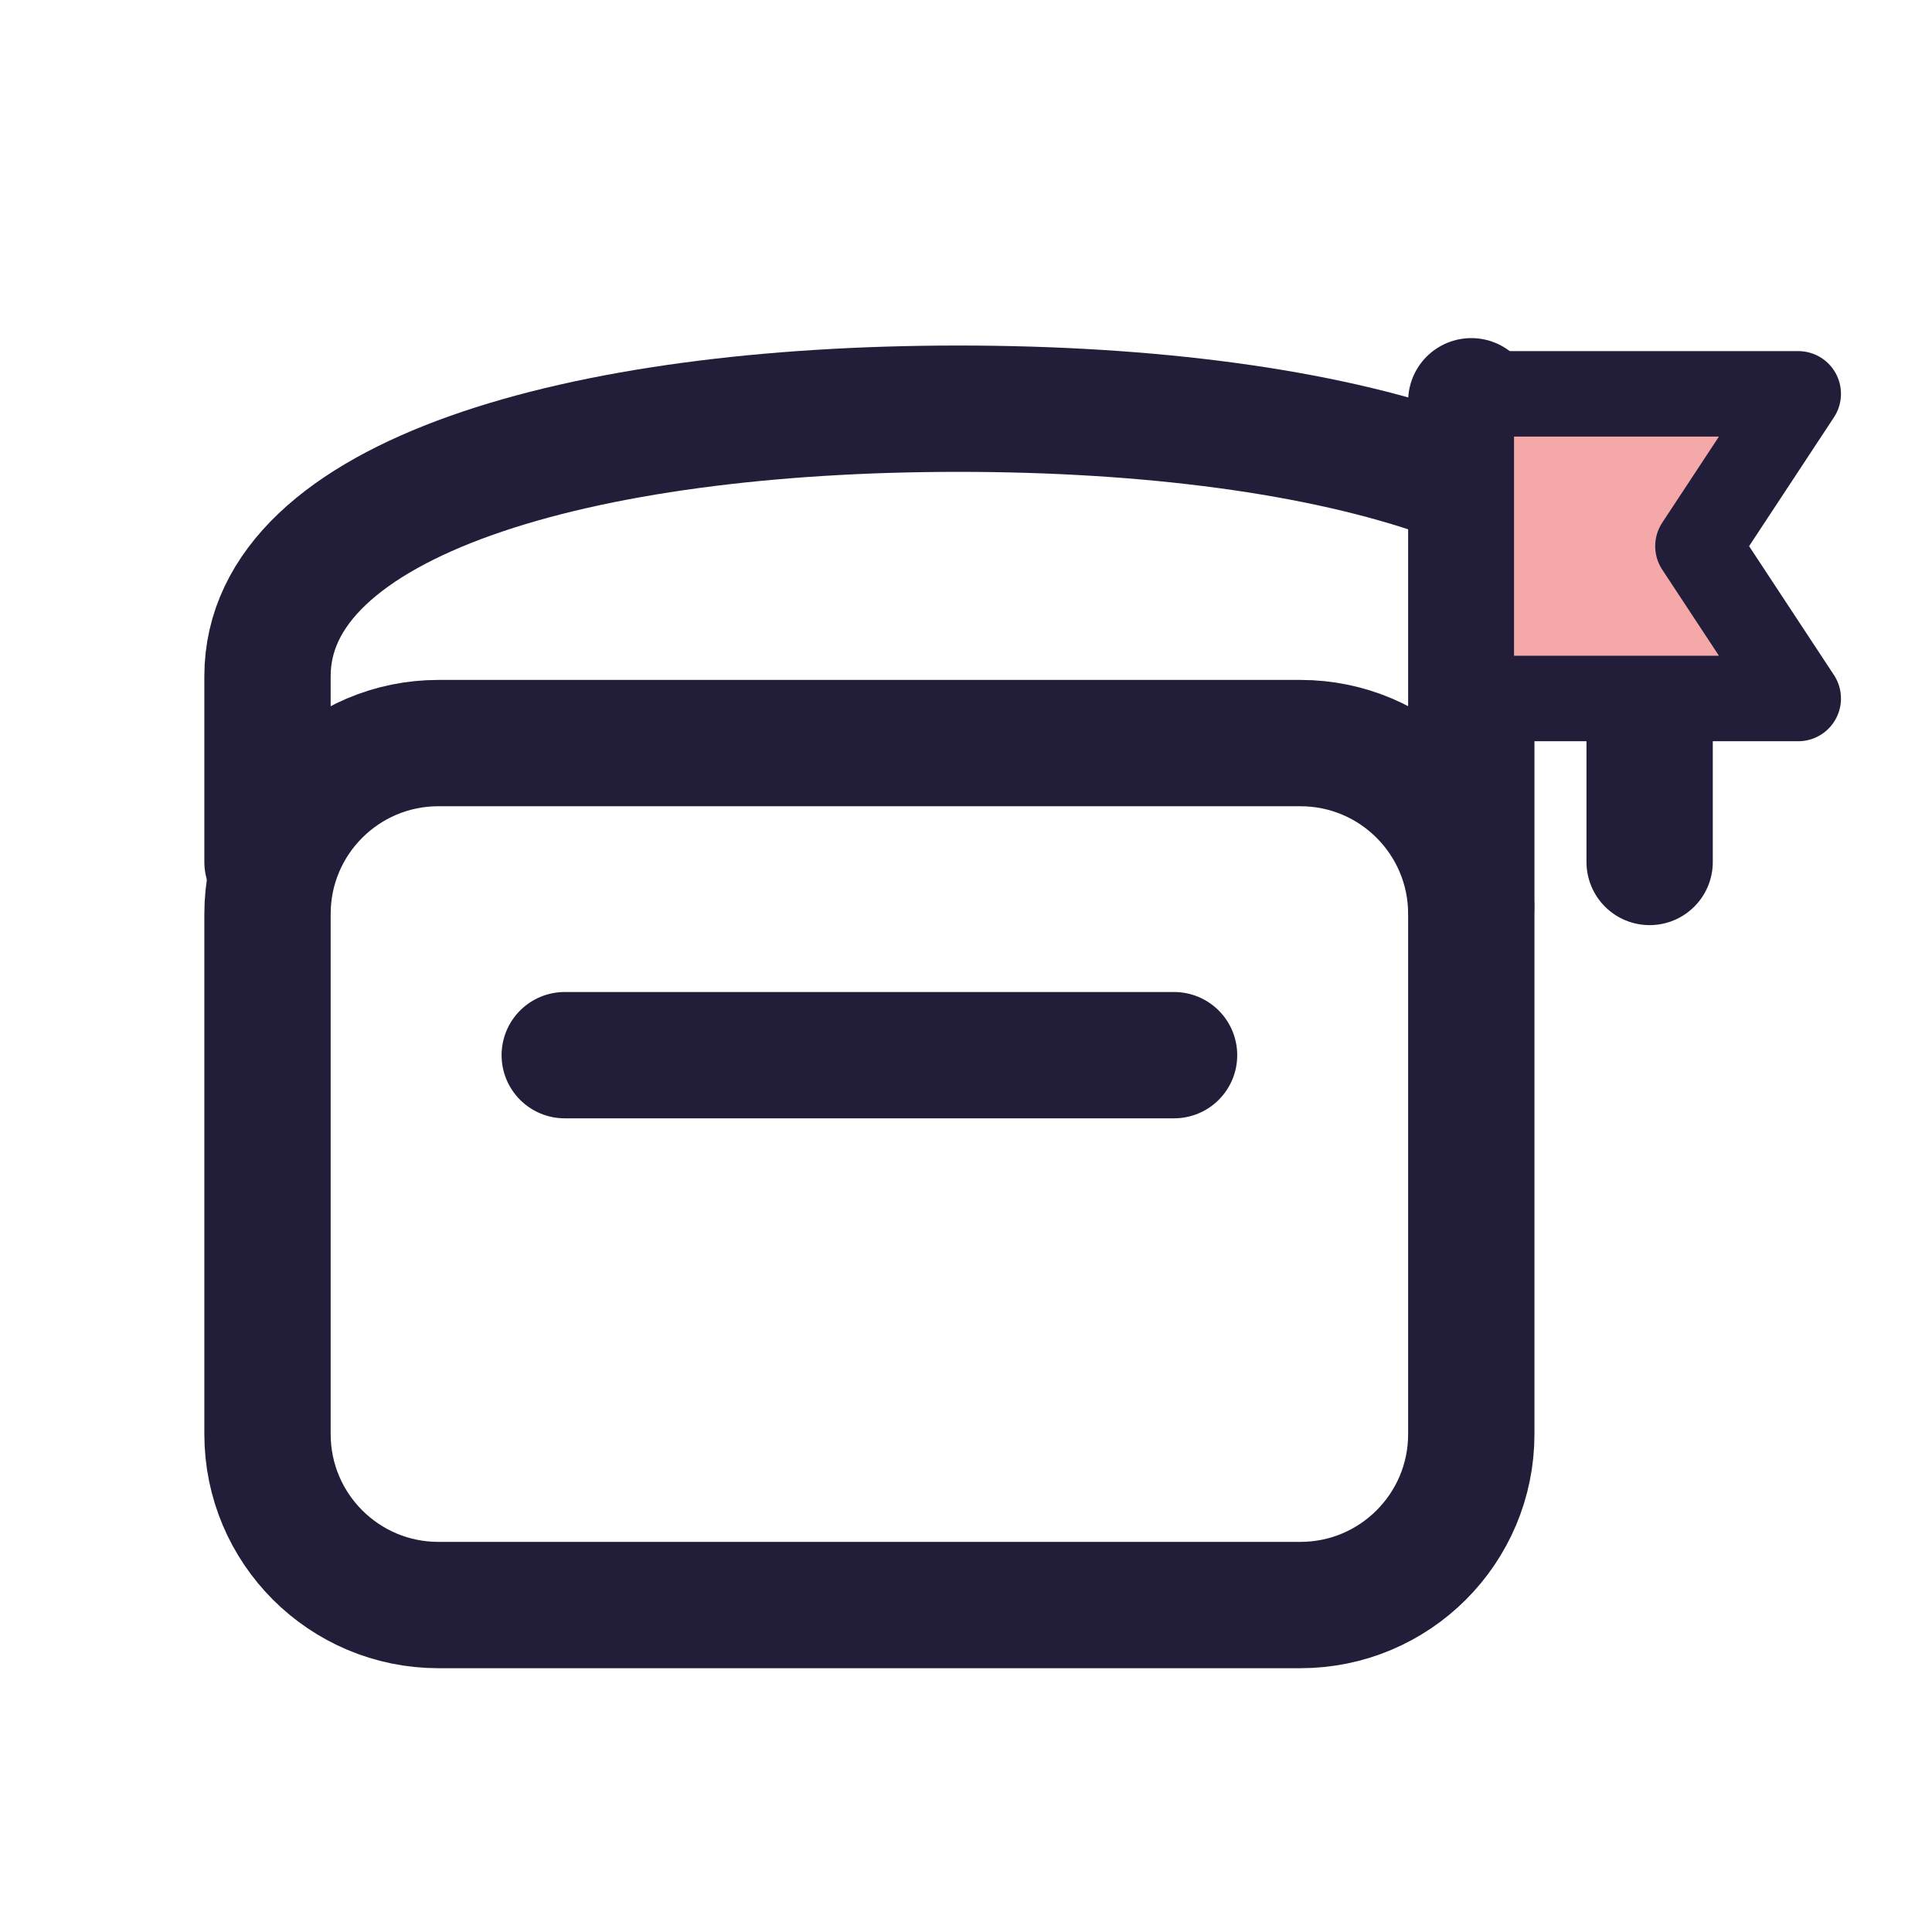
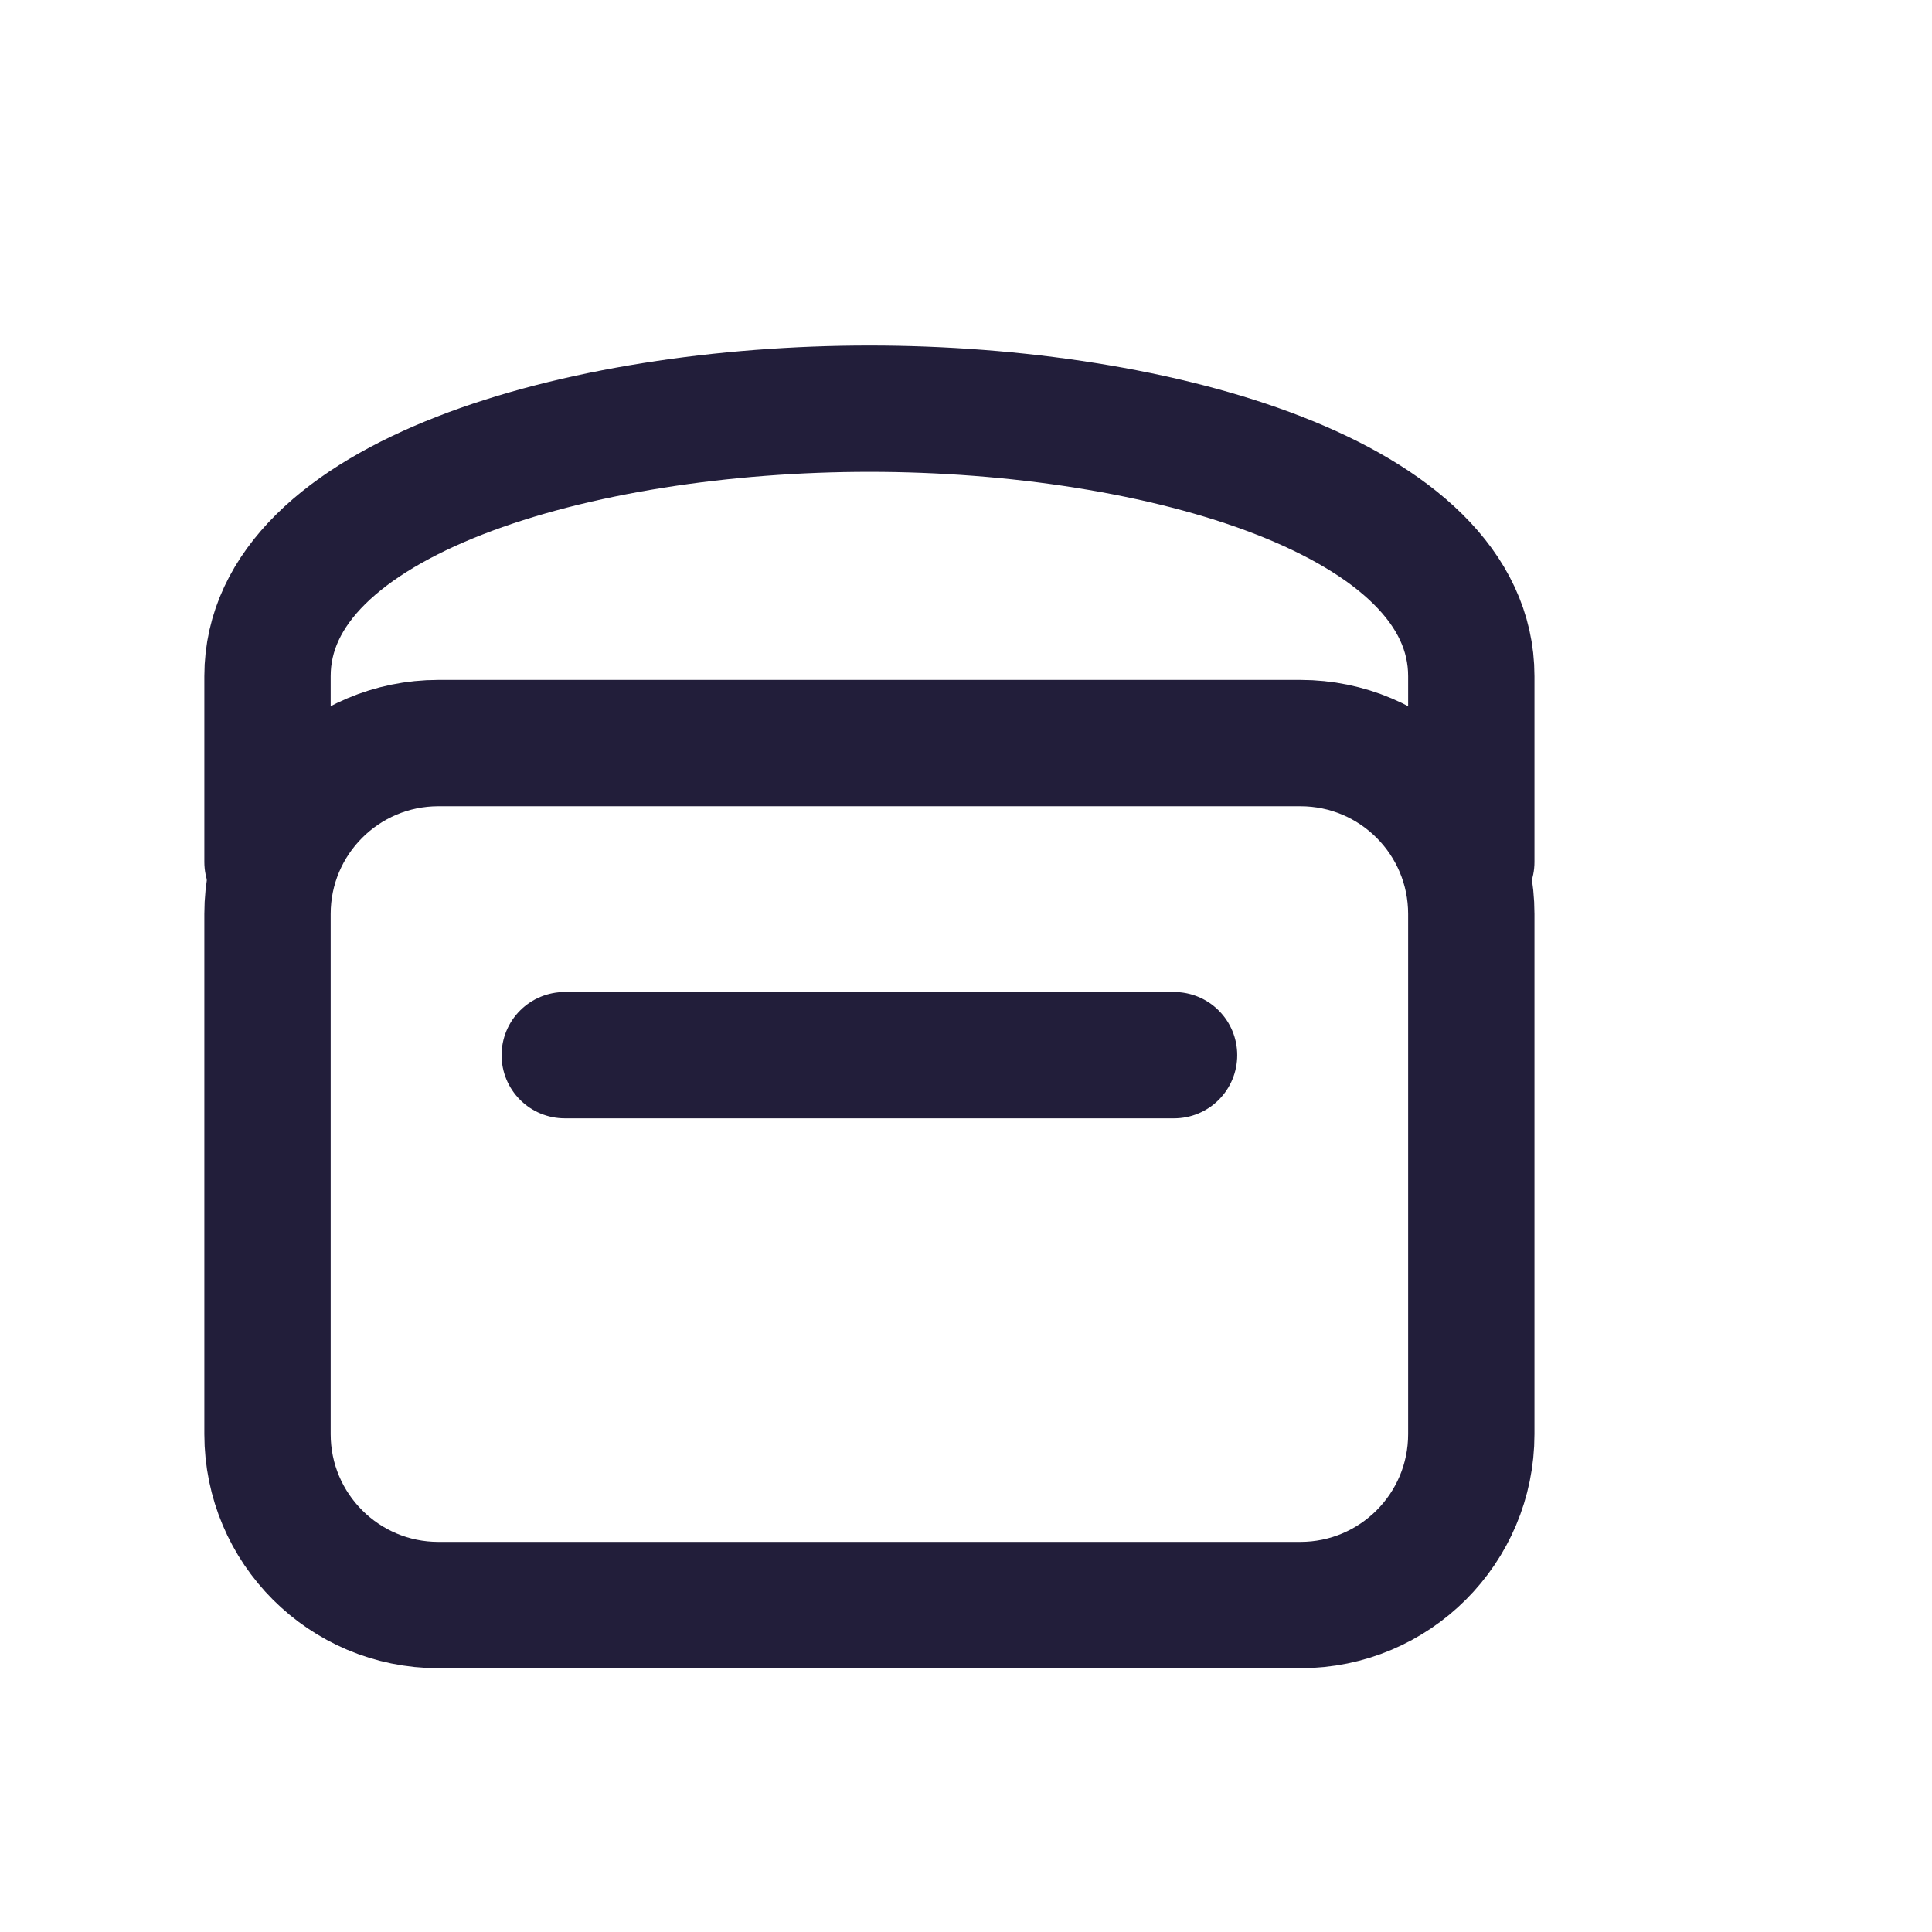
<svg xmlns="http://www.w3.org/2000/svg" width="26" height="26" viewBox="0 0 26 26" fill="none">
  <rect x="3.6" y="10" width="16.2" height="11.6" rx="2.3" stroke="#221E3A" stroke-width="1.7" stroke-linejoin="round" />
-   <path d="M3.6 11.6V9.1c0-2.4 4.2-3.6 9.3-3.6s9.3 1.2 9.3 3.6v2.5" stroke="#221E3A" stroke-width="1.7" stroke-linecap="round" stroke-linejoin="round" />
+   <path d="M3.6 11.6V9.1c0-2.4 4.2-3.6 8.1-3.6s8.1 1.2 8.1 3.6v2.5" stroke="#221E3A" stroke-width="1.7" stroke-linecap="round" stroke-linejoin="round" />
  <path d="M7.6 14.2h8.2" stroke="#221E3A" stroke-width="1.7" stroke-linecap="round" />
-   <path d="M19.8 12.2V5.4" stroke="#221E3A" stroke-width="1.7" stroke-linecap="round" />
-   <path d="M19.8 5.3h4.4l-1.35 2.05 1.35 2.05H19.8z" fill="#F4A9A8" stroke="#221E3A" stroke-width="1.15" stroke-linejoin="round" />
</svg>
